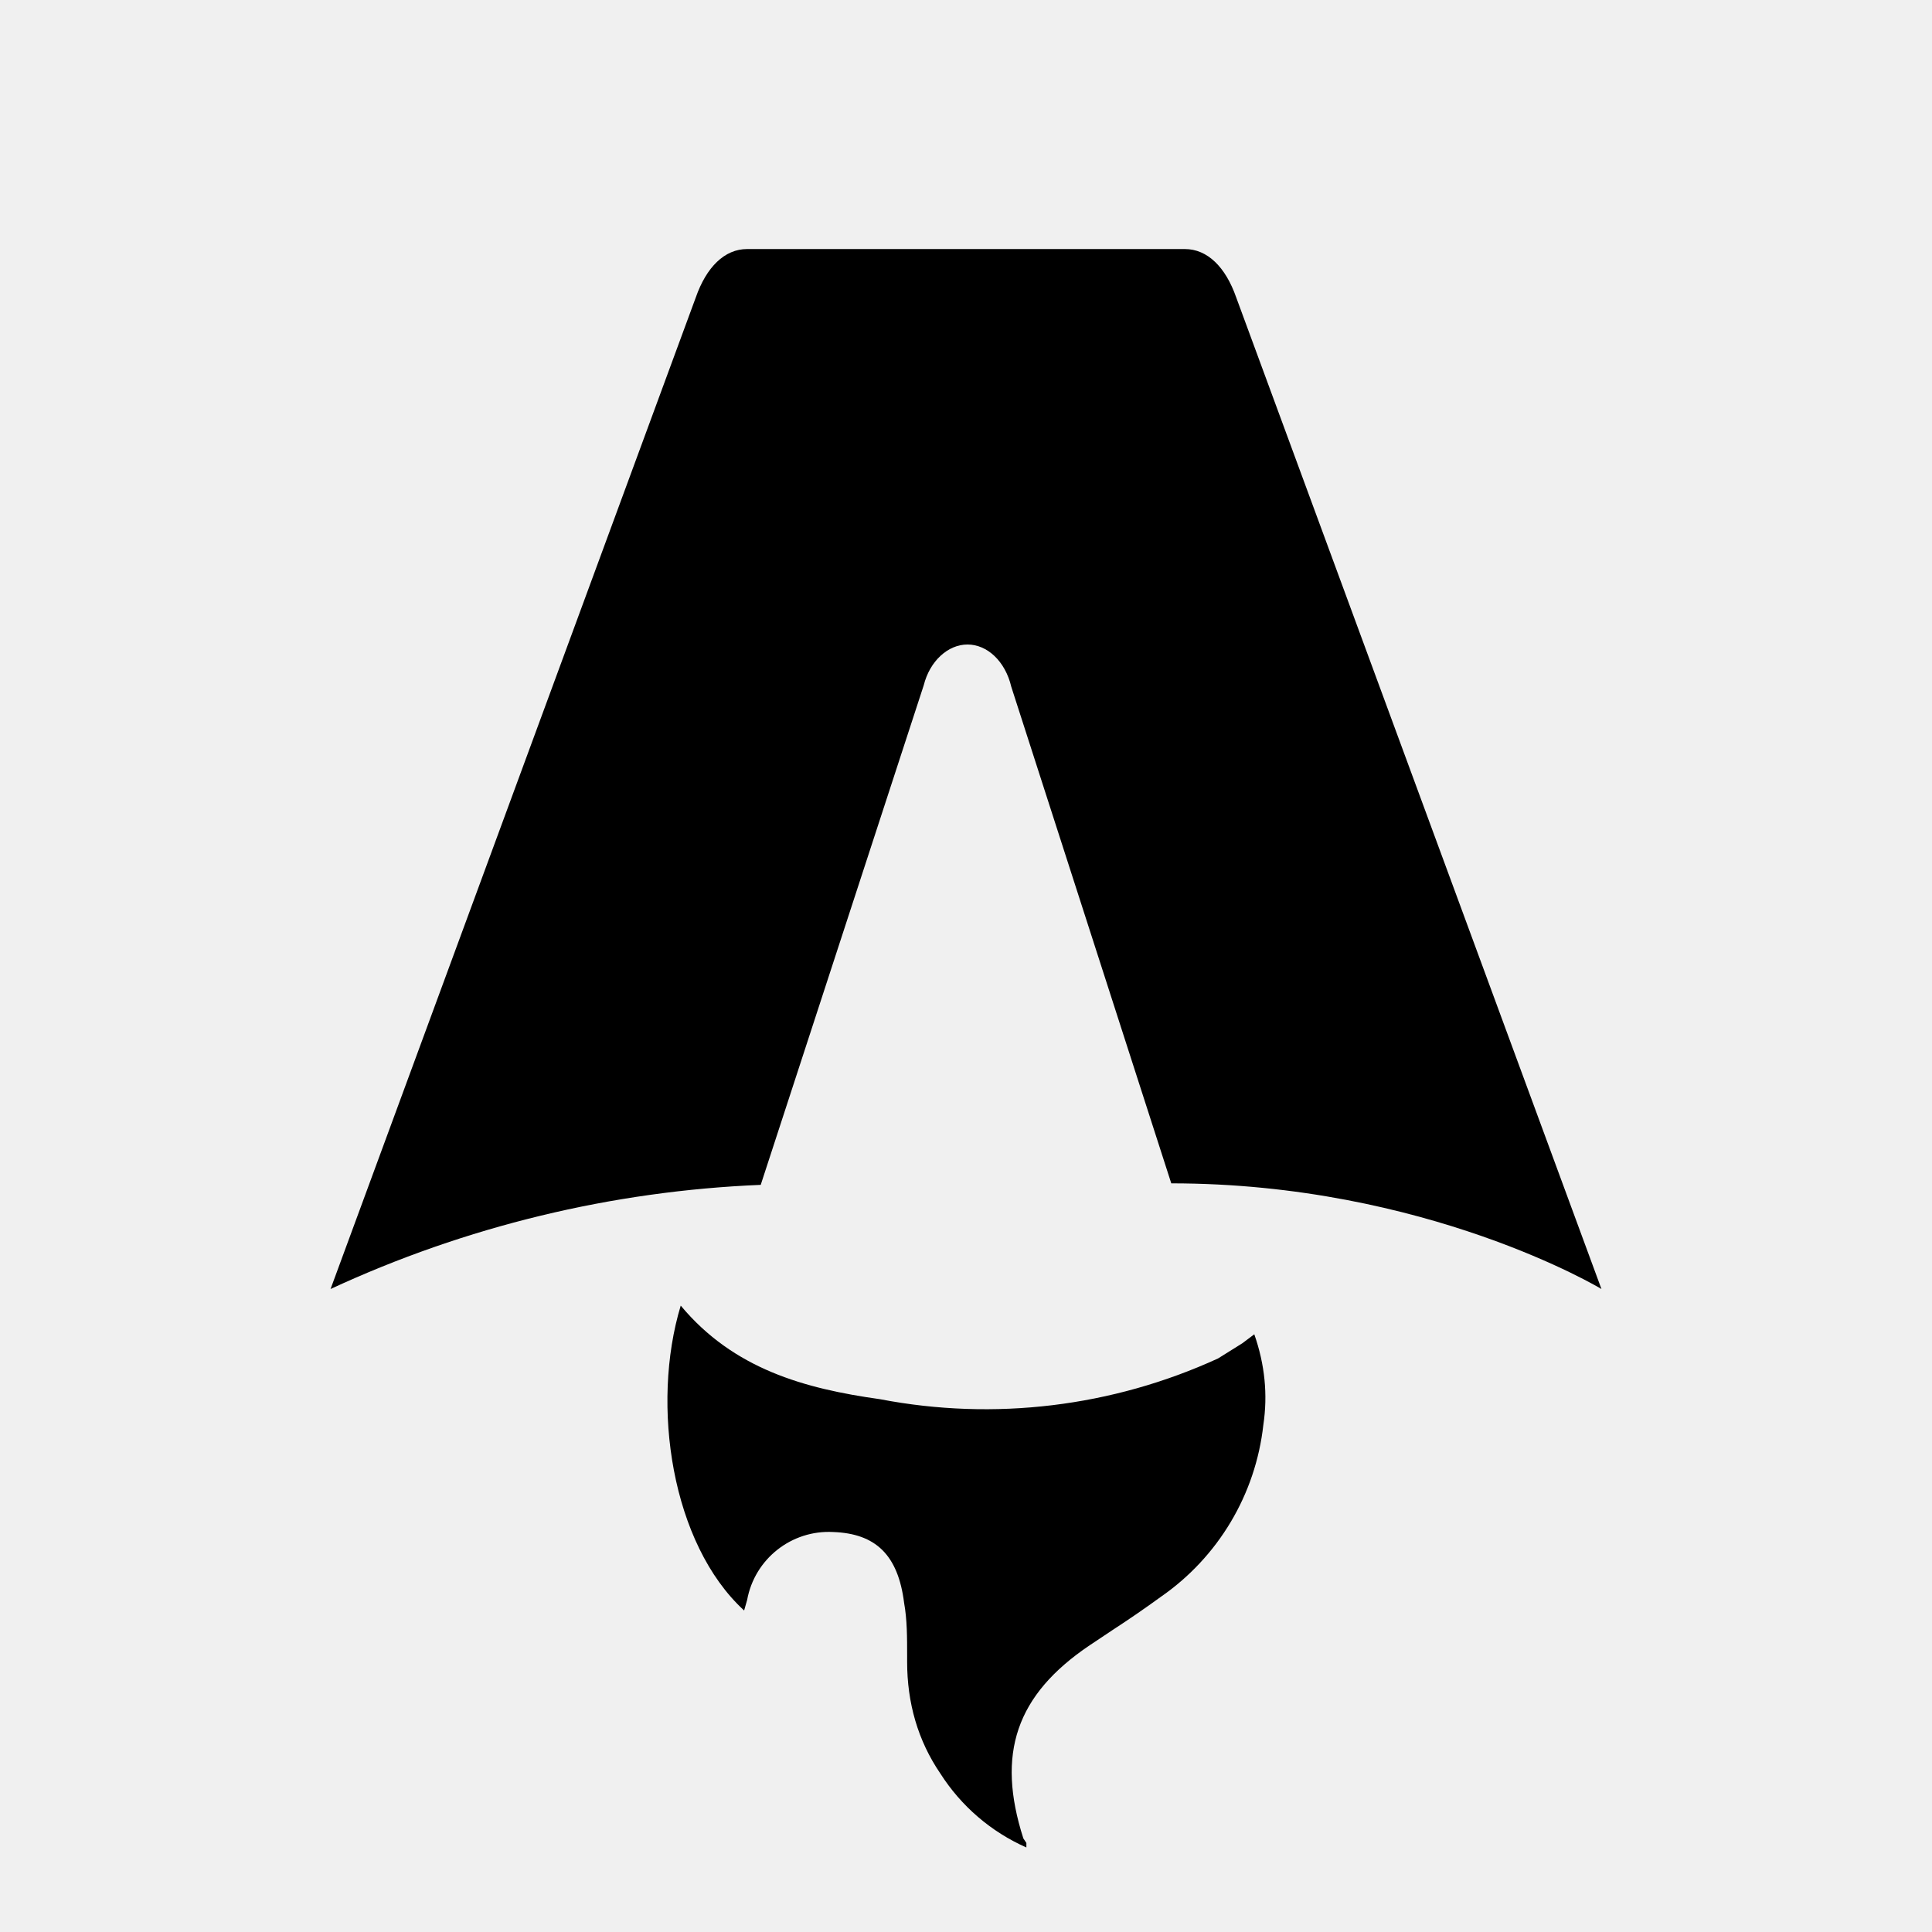
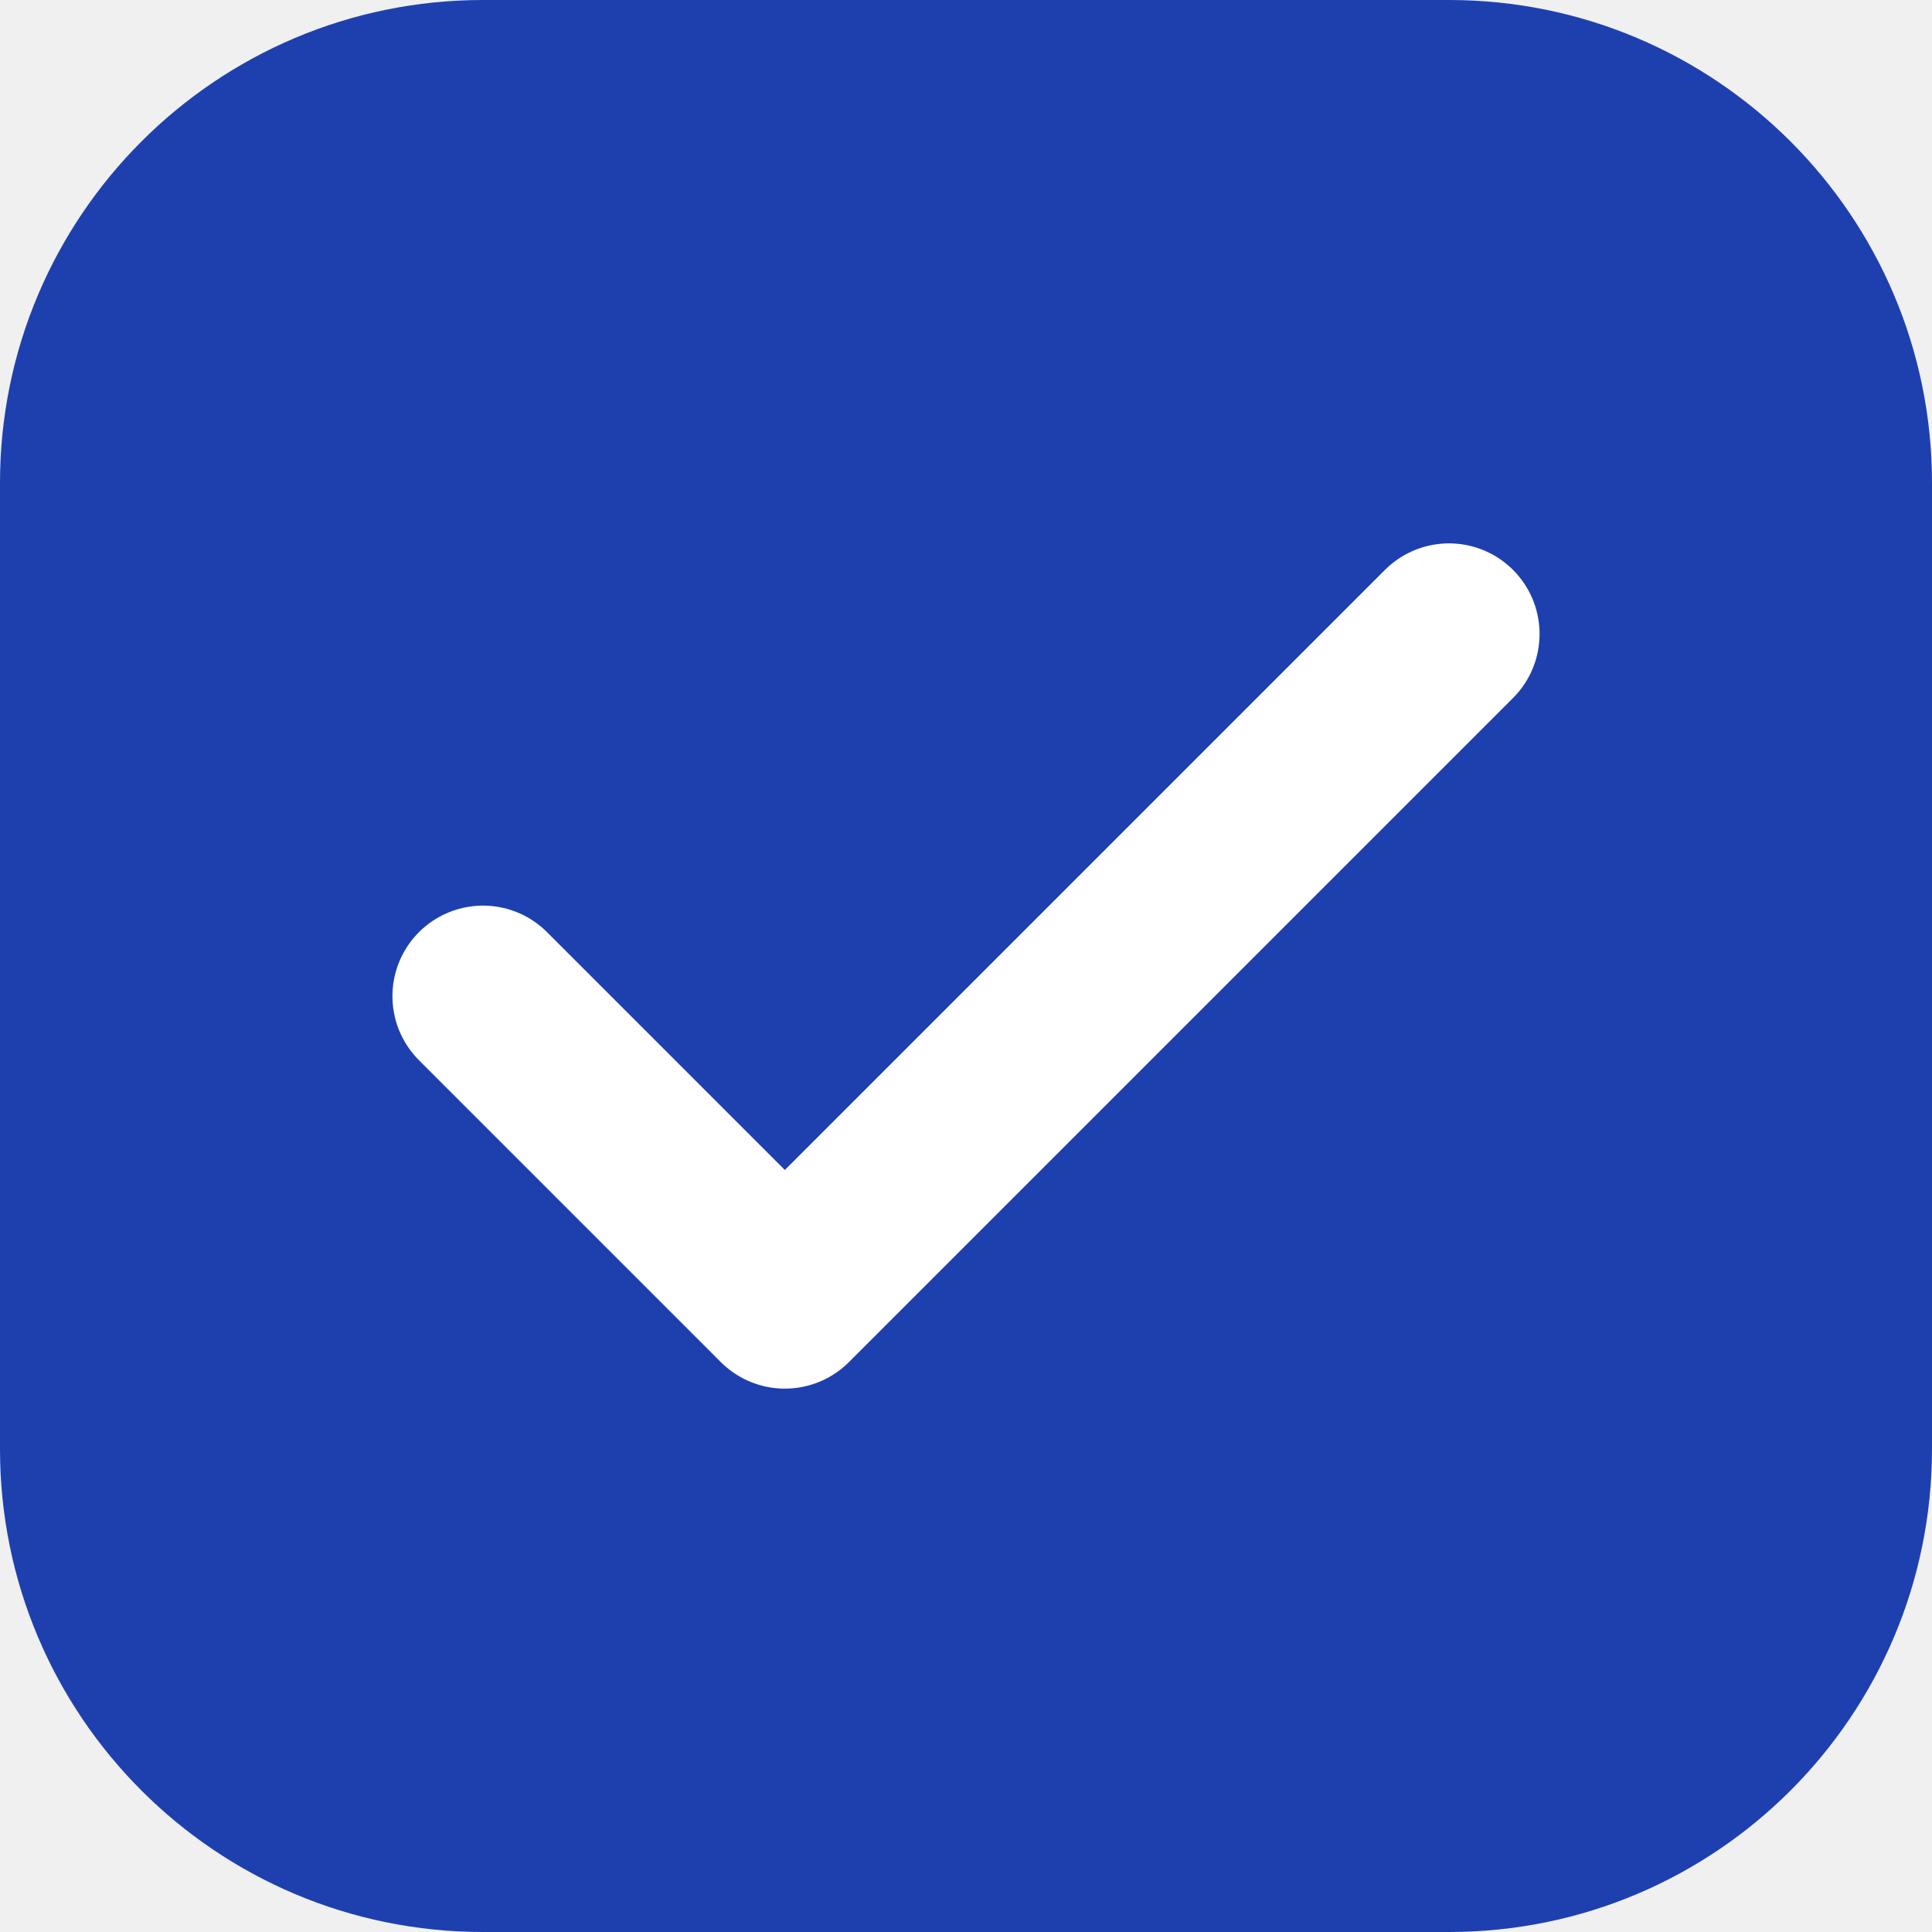
- <svg xmlns="http://www.w3.org/2000/svg" fill="none" viewBox="0 0 128 128">
-   <path d="M50.4 78.5a75.1 75.1 0 0 0-28.5 6.9l24.2-65.7c.7-2 1.9-3.2 3.4-3.2h29c1.5 0 2.7 1.2 3.4 3.2l24.2 65.7s-11.6-7-28.5-7L67 45.5c-.4-1.7-1.6-2.8-2.9-2.8-1.3 0-2.5 1.1-2.9 2.7L50.4 78.5Zm-1.1 28.2Zm-4.2-20.2c-2 6.6-.6 15.8 4.2 20.2a17.5 17.5 0 0 1 .2-.7 5.5 5.5 0 0 1 5.7-4.5c2.8.1 4.3 1.5 4.7 4.7.2 1.1.2 2.3.2 3.5v.4c0 2.7.7 5.2 2.2 7.4a13 13 0 0 0 5.7 4.9v-.3l-.2-.3c-1.8-5.6-.5-9.5 4.4-12.8l1.5-1a73 73 0 0 0 3.2-2.2 16 16 0 0 0 6.8-11.4c.3-2 .1-4-.6-6l-.8.6-1.6 1a37 37 0 0 1-22.4 2.7c-5-.7-9.7-2-13.2-6.2Z" />
-   <style>
-         path { fill: #000; }
-         @media (prefers-color-scheme: dark) {
-             path { fill: #FFF; }
-         }
-     </style>
+ <svg xmlns="http://www.w3.org/2000/svg" width="32" height="32" viewBox="0 0 32 32" fill="none">
+   <rect width="32" height="32" rx="8" fill="#1E40AF" />
+   <path d="M8 16.5L13 21.5L24 10.5" stroke="white" stroke-width="3" stroke-linecap="round" stroke-linejoin="round" />
</svg>
